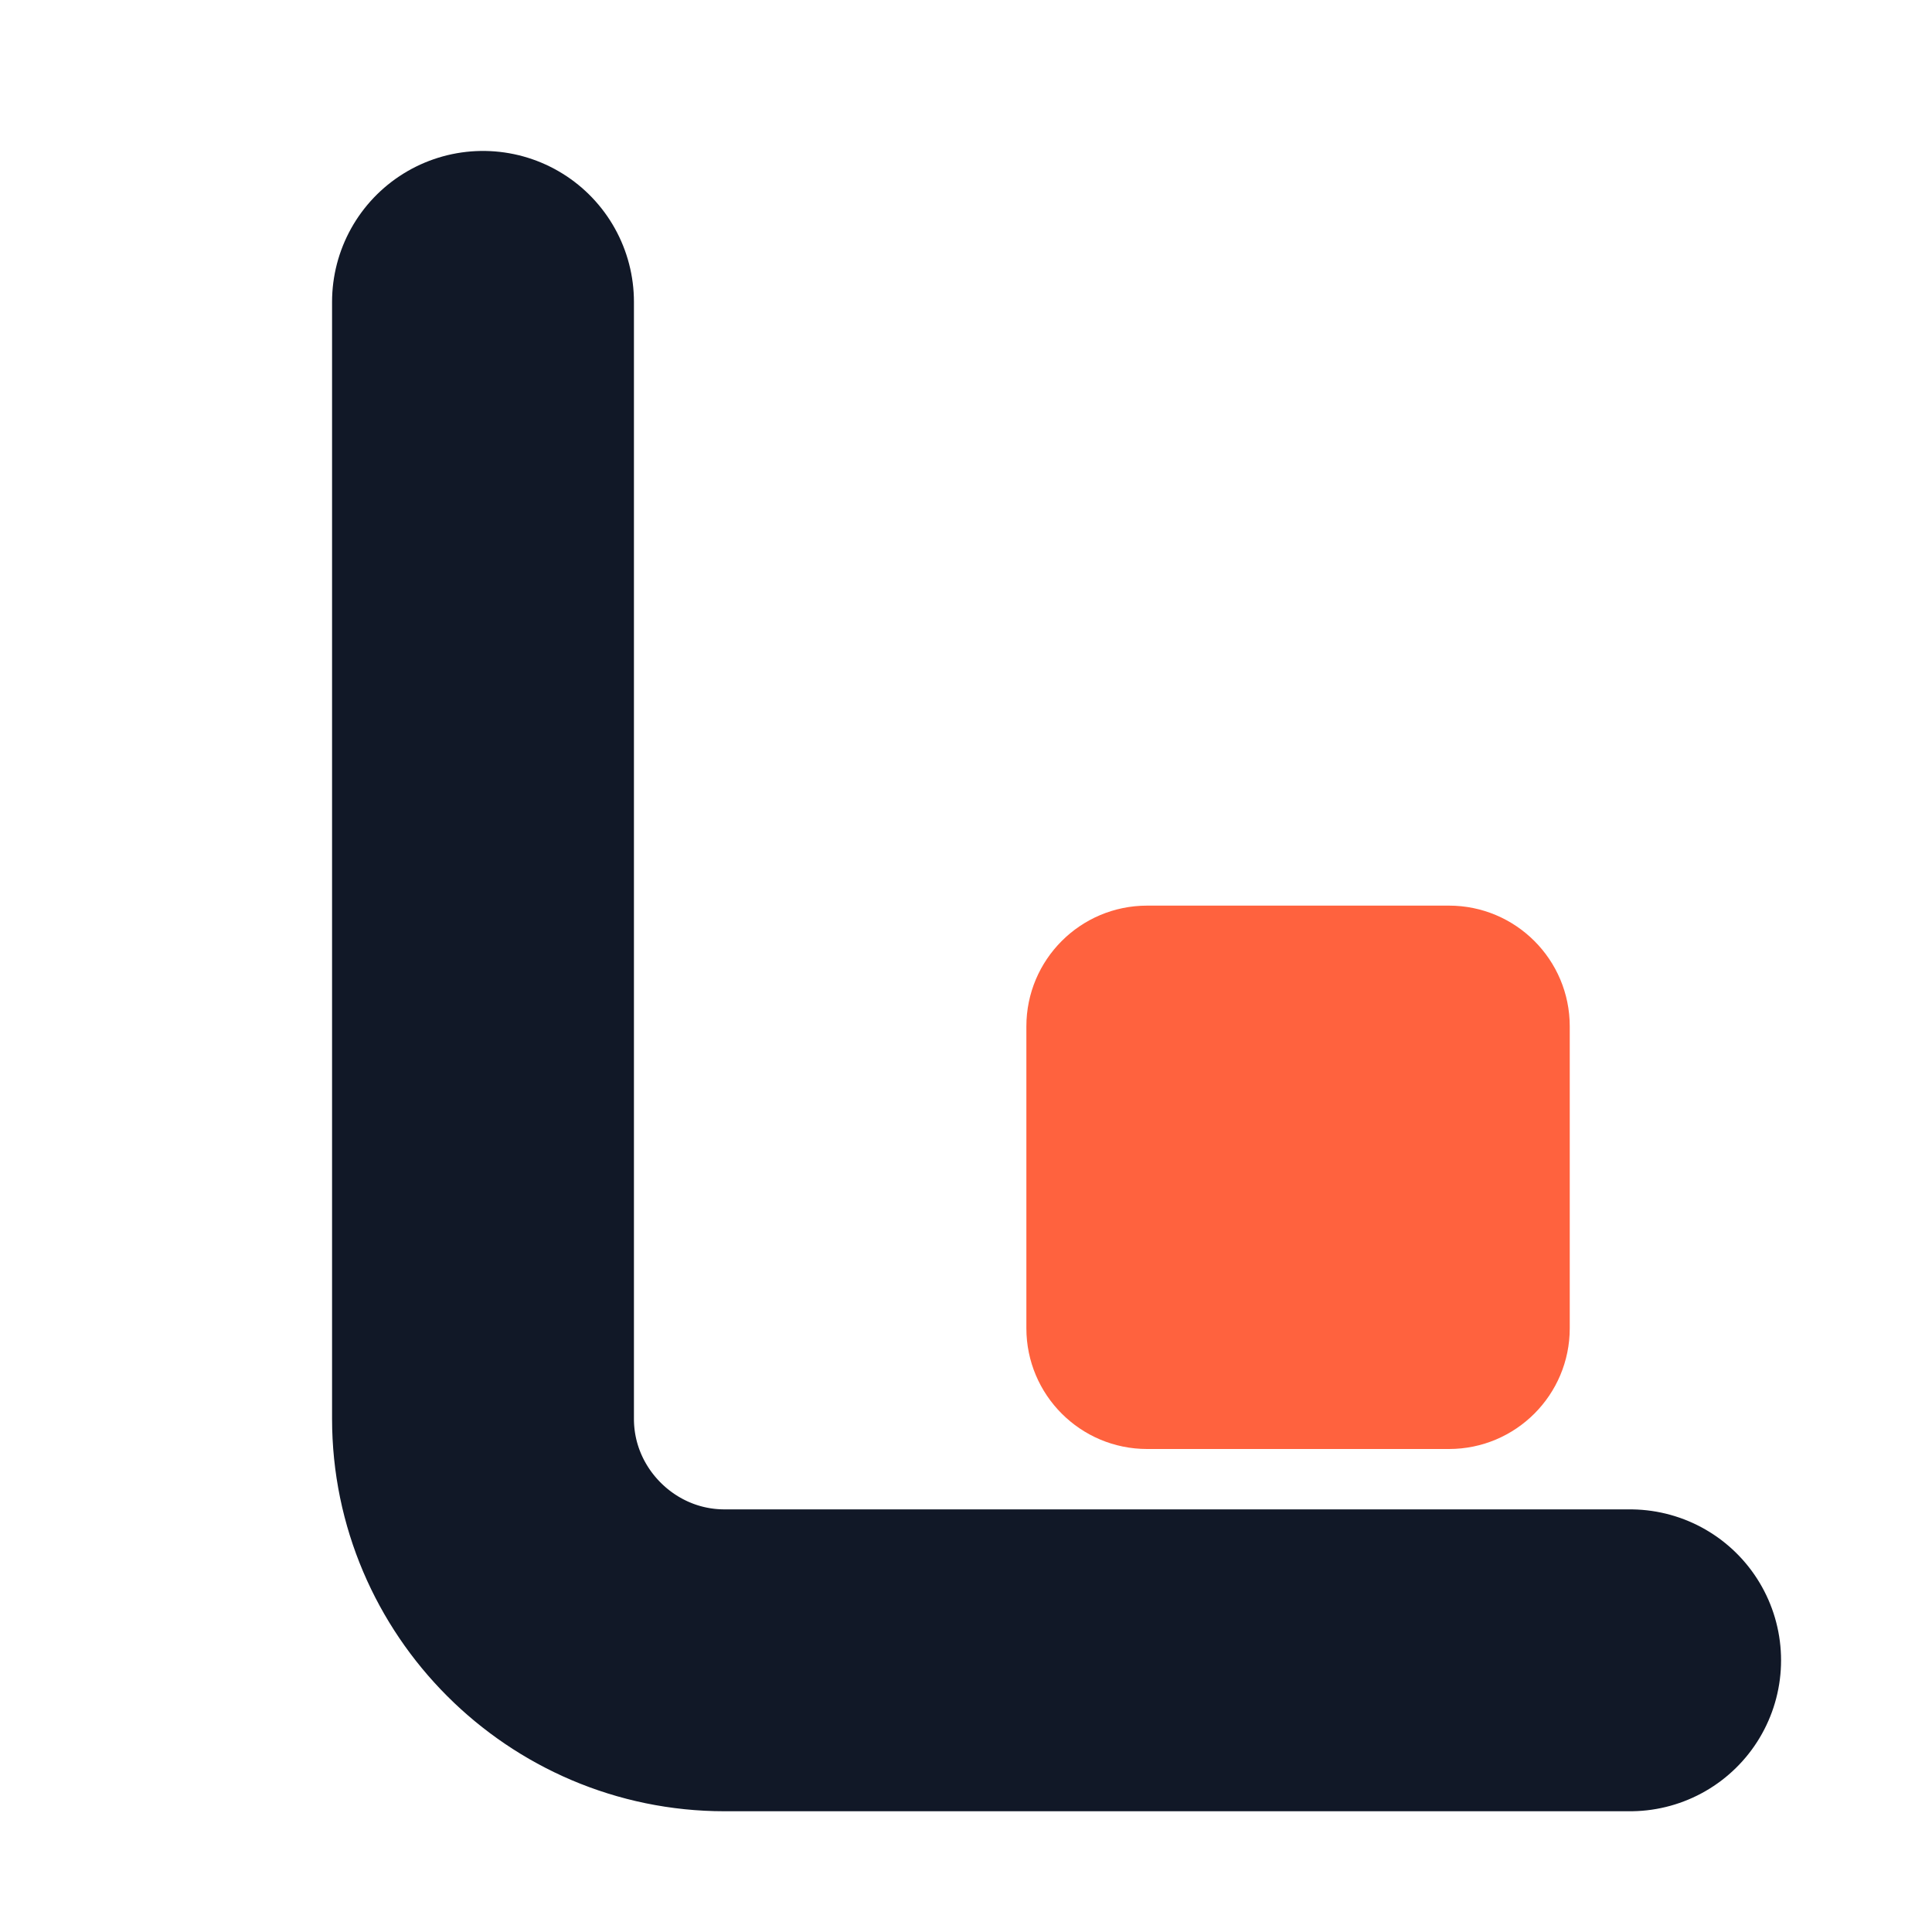
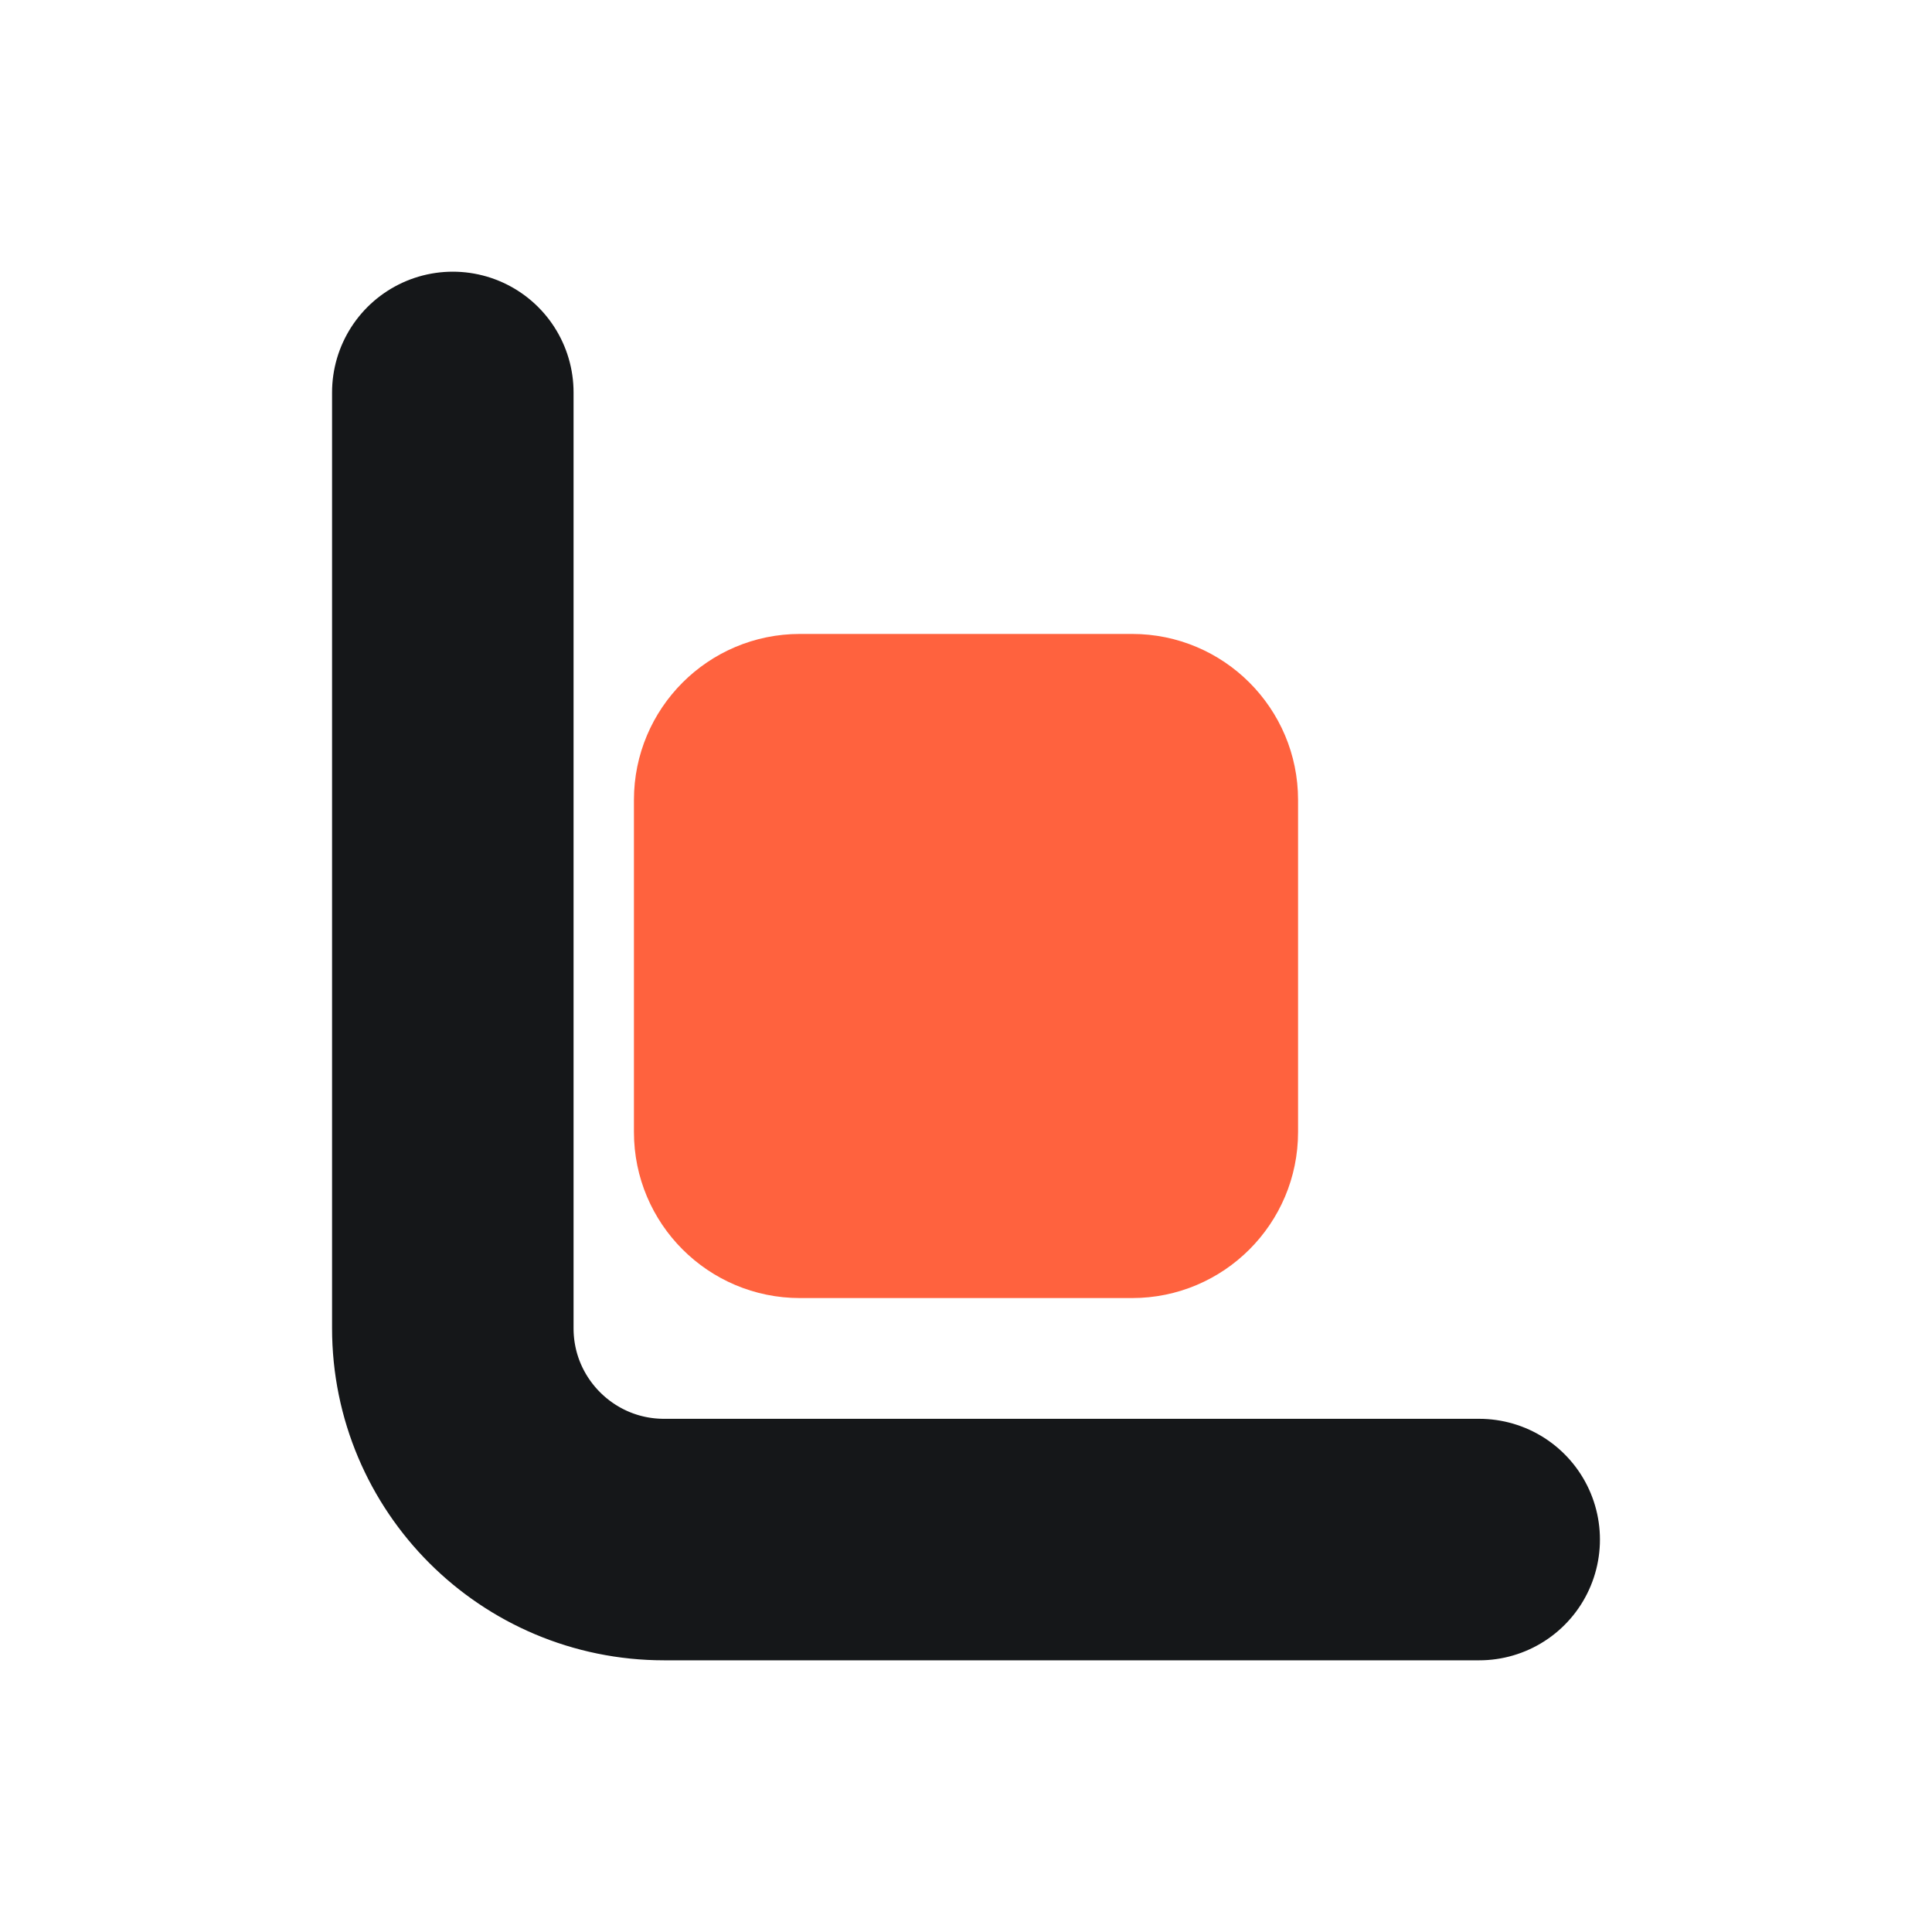
- <svg xmlns="http://www.w3.org/2000/svg" viewBox="0 0 64 64" role="img" aria-labelledby="title desc">
-   <path d="M16 10V47C16 51.4 19.6 55 24 55H54" fill="none" stroke="#111827" stroke-width="10" stroke-linecap="round" stroke-linejoin="round" />
-   <rect x="34" y="30" width="18" height="18" rx="4" fill="#FF623E" />
+ <svg xmlns="http://www.w3.org/2000/svg" viewBox="0 0 64 64" fill="none">
+   <path d="M15 13v31a7 7 0 0 0 7 7h27" stroke="#151719" stroke-width="8" stroke-linecap="round" stroke-linejoin="round" />
+   <rect x="21" y="21" width="22" height="22" rx="5.5" fill="#FF623E" />
</svg>
